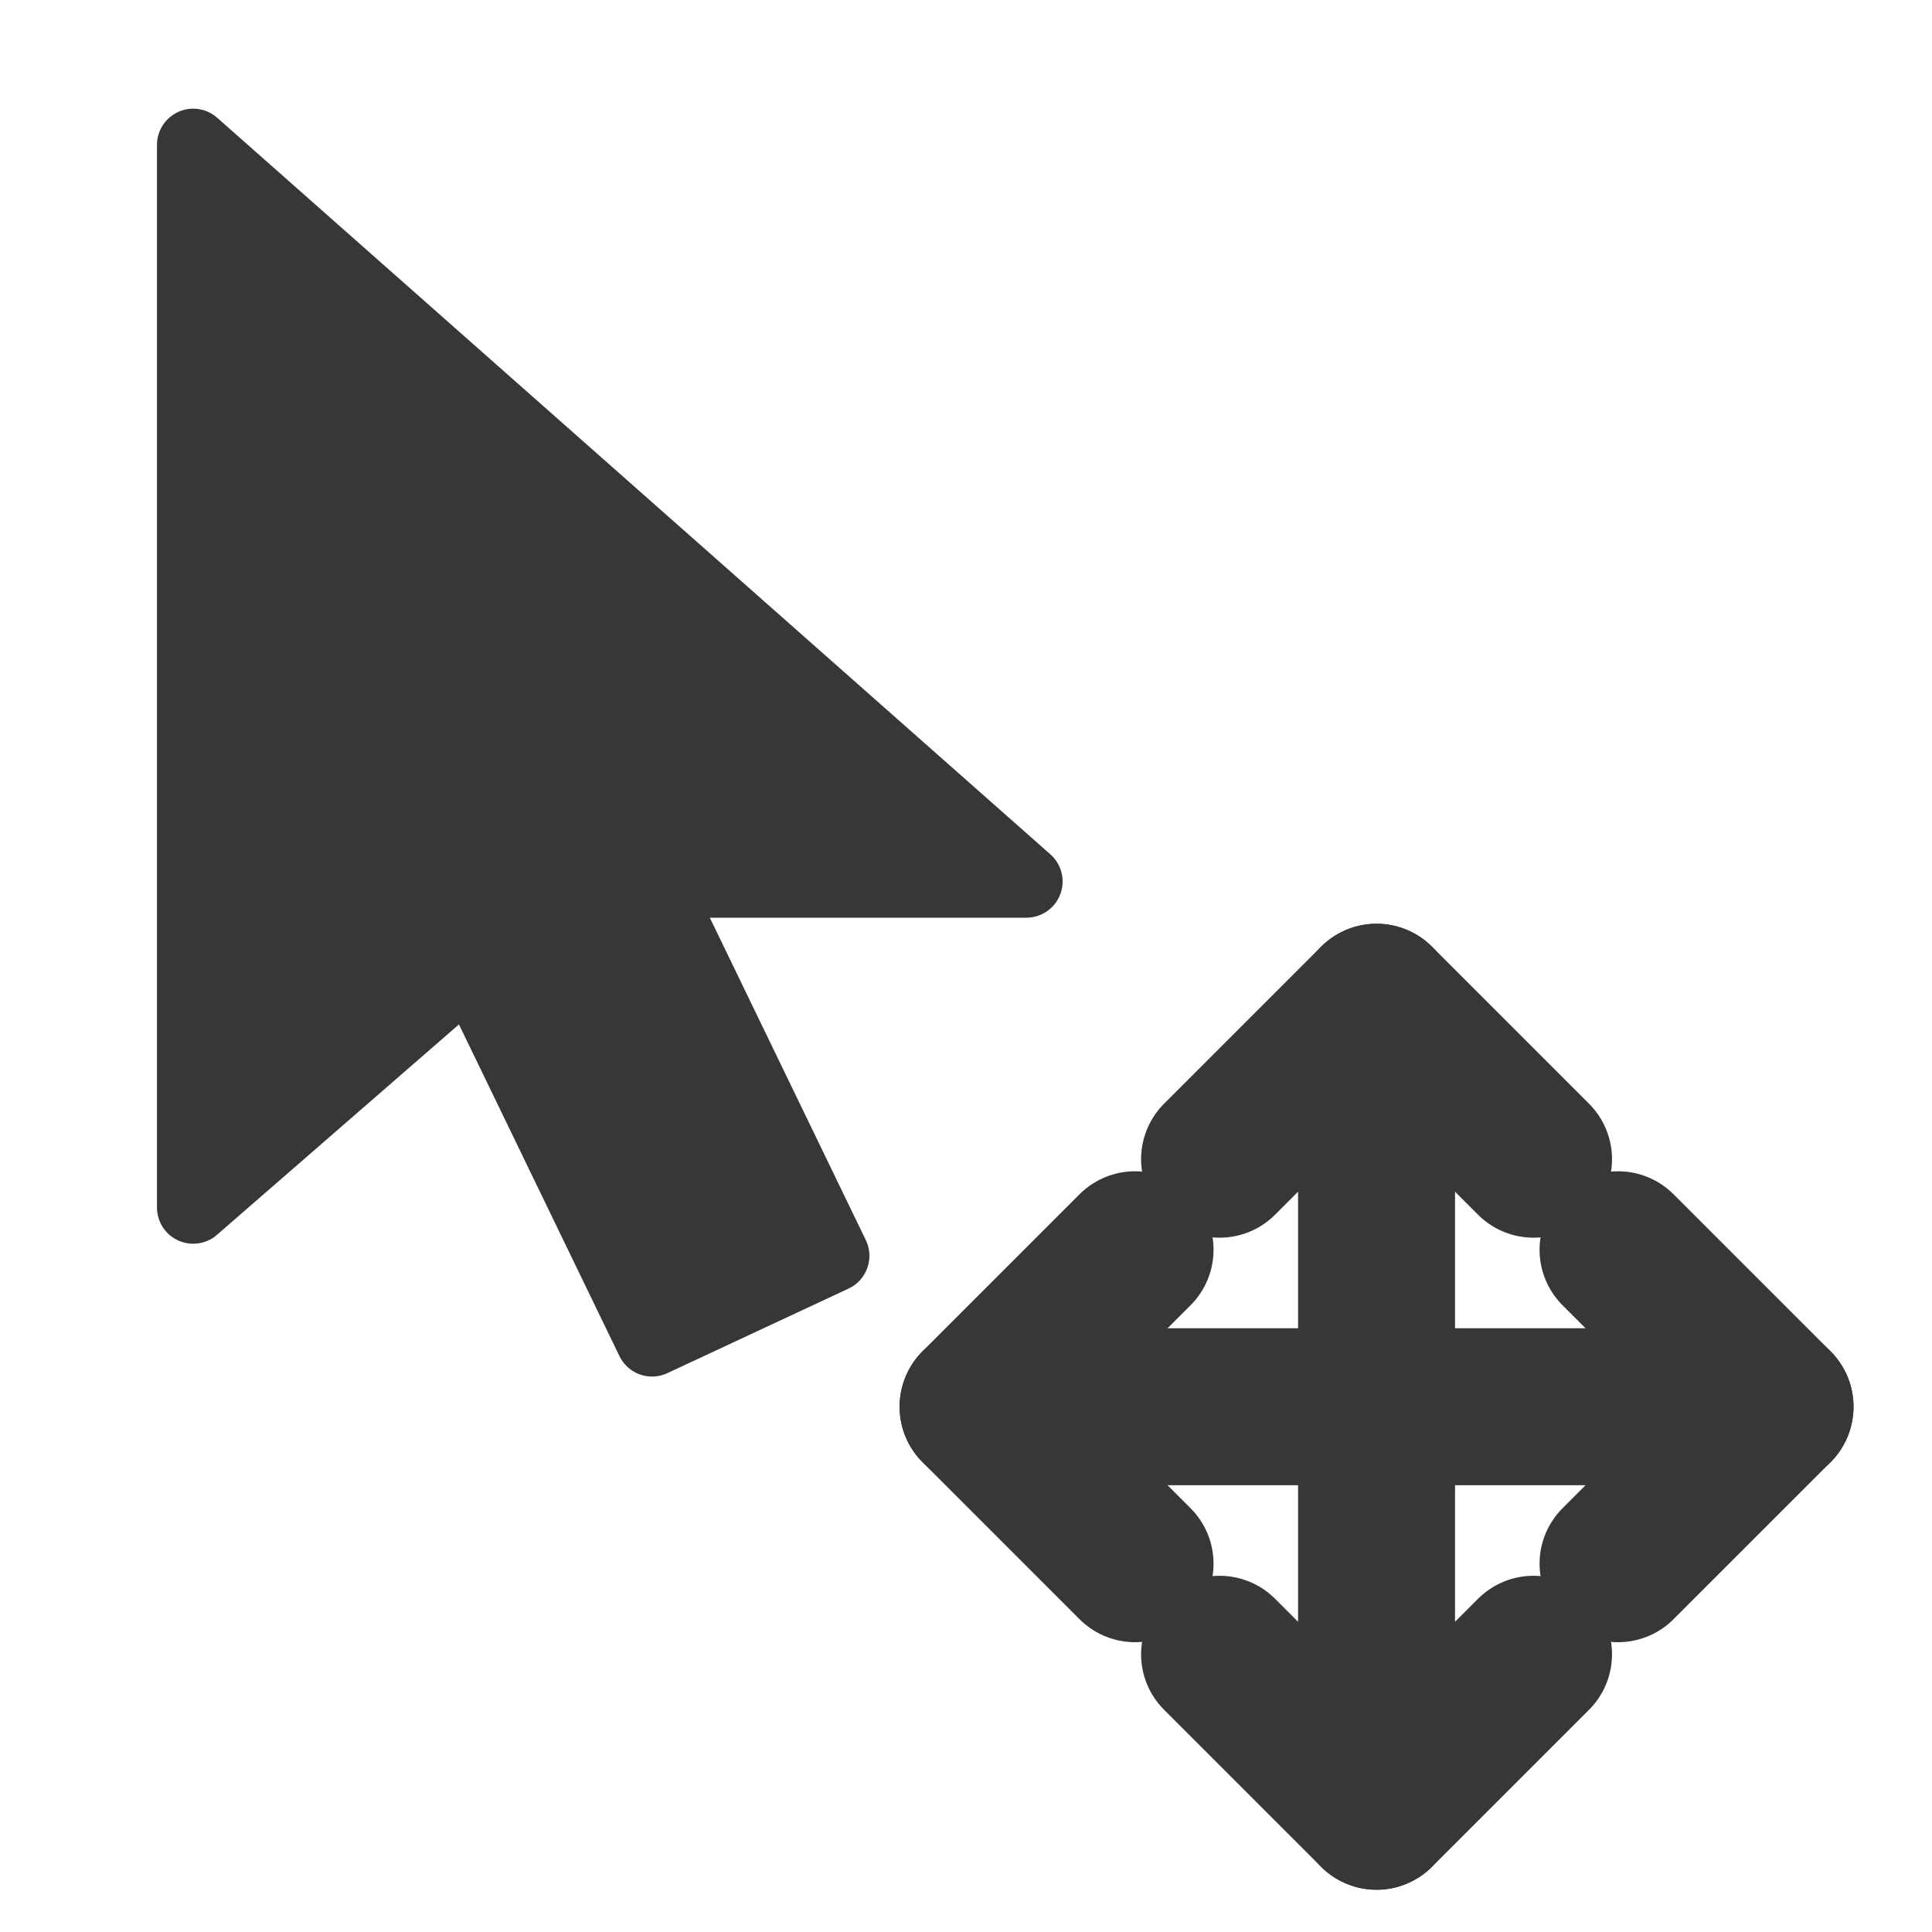
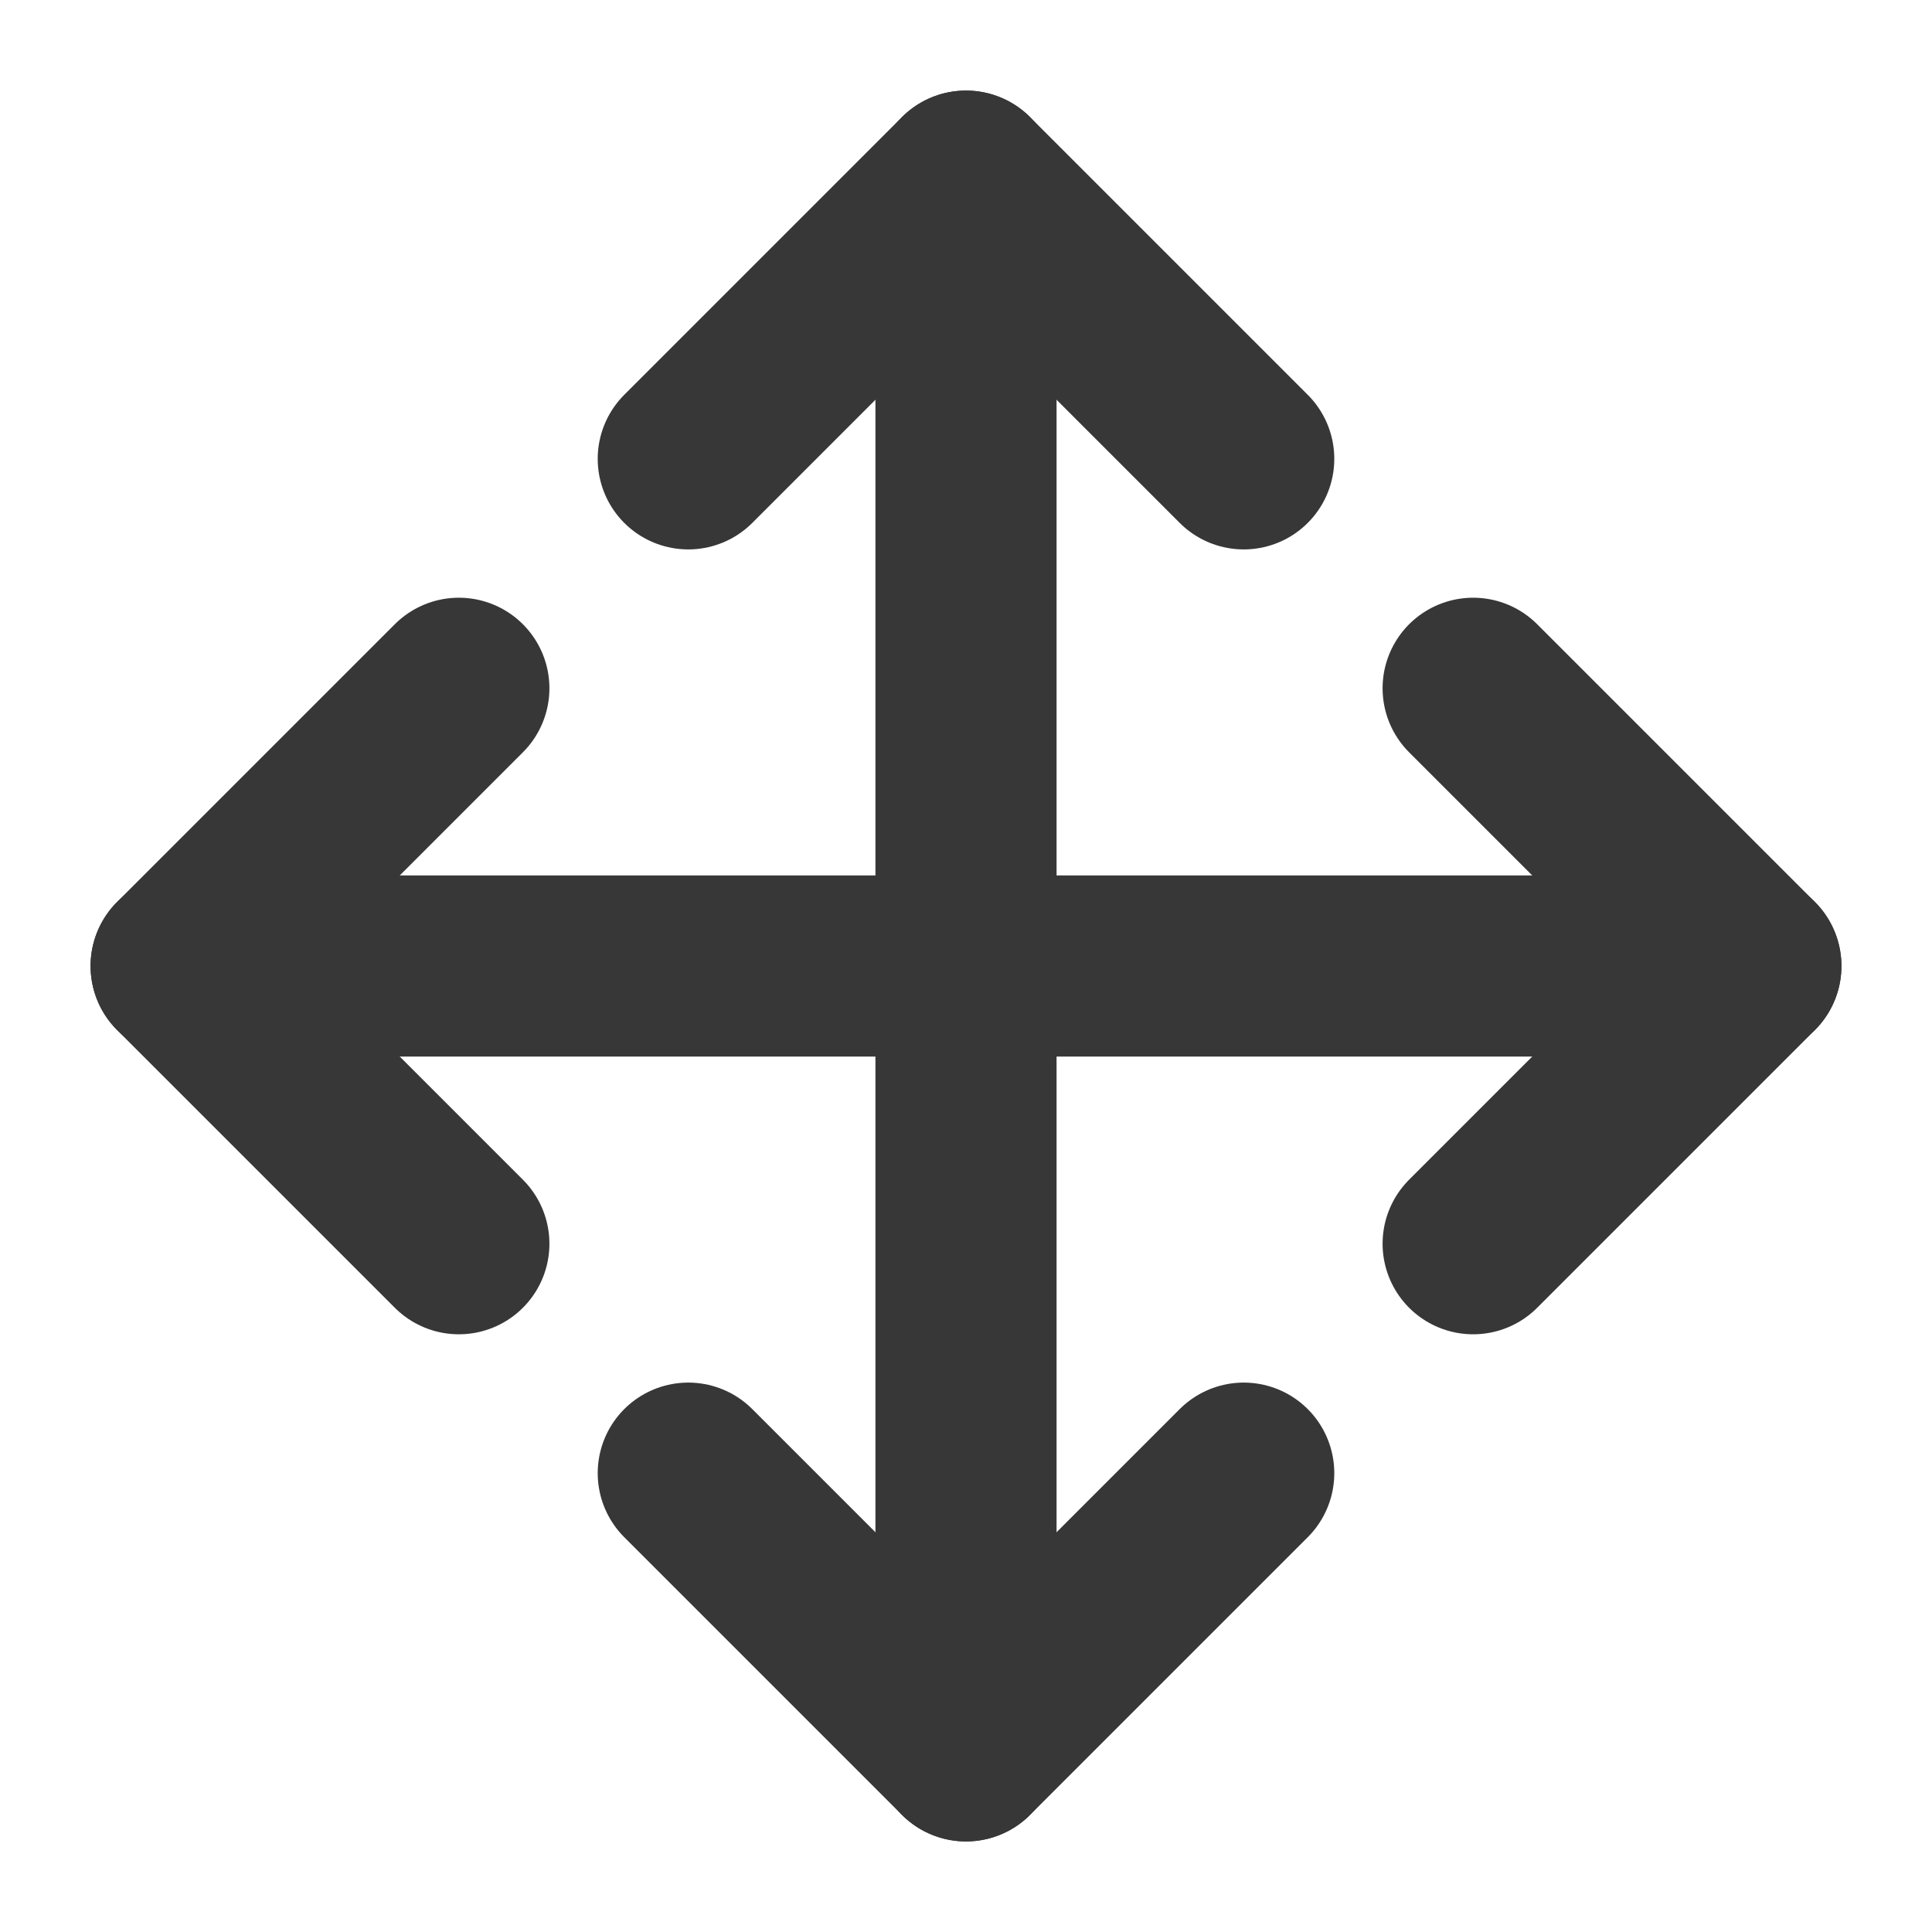
<svg xmlns="http://www.w3.org/2000/svg" width="16" height="16" viewBox="0 0 16 16">
-   <g fill="#373737" stroke="#373737" stroke-linejoin="round" stroke-linecap="round">
-     <path d="M1.6 1.2 V10 L3.9 8 L5.4 11.1 L6.9 10.4 L5.4 7.3 L8.5 7.3 Z" stroke-width="0.6" />
-     <g fill="none" stroke-width="1.3">
-       <path d="M11.4 8.3 V15 M8.1 11.65 H14.7" />
-       <path d="M10.1 9.6 L11.4 8.3 L12.7 9.6 M10.1 13.7 L11.4 15 L12.7 13.7 M9.4 10.35 L8.1 11.65 L9.4 12.95 M13.4 10.35 L14.7 11.65 L13.4 12.95" />
-     </g>
+   <g fill="none" stroke="#373737" stroke-width="1.5" stroke-linejoin="round" stroke-linecap="round">
+     <path d="M8 1.5 V14.5 M1.5 8 H14.5" />
+     <path d="M5.7 3.8 L8 1.5 L10.3 3.8 M5.7 12.2 L8 14.5 L10.3 12.2 M3.8 5.7 L1.5 8 L3.8 10.3 M12.2 5.7 L14.5 8 L12.2 10.3" />
  </g>
</svg>
